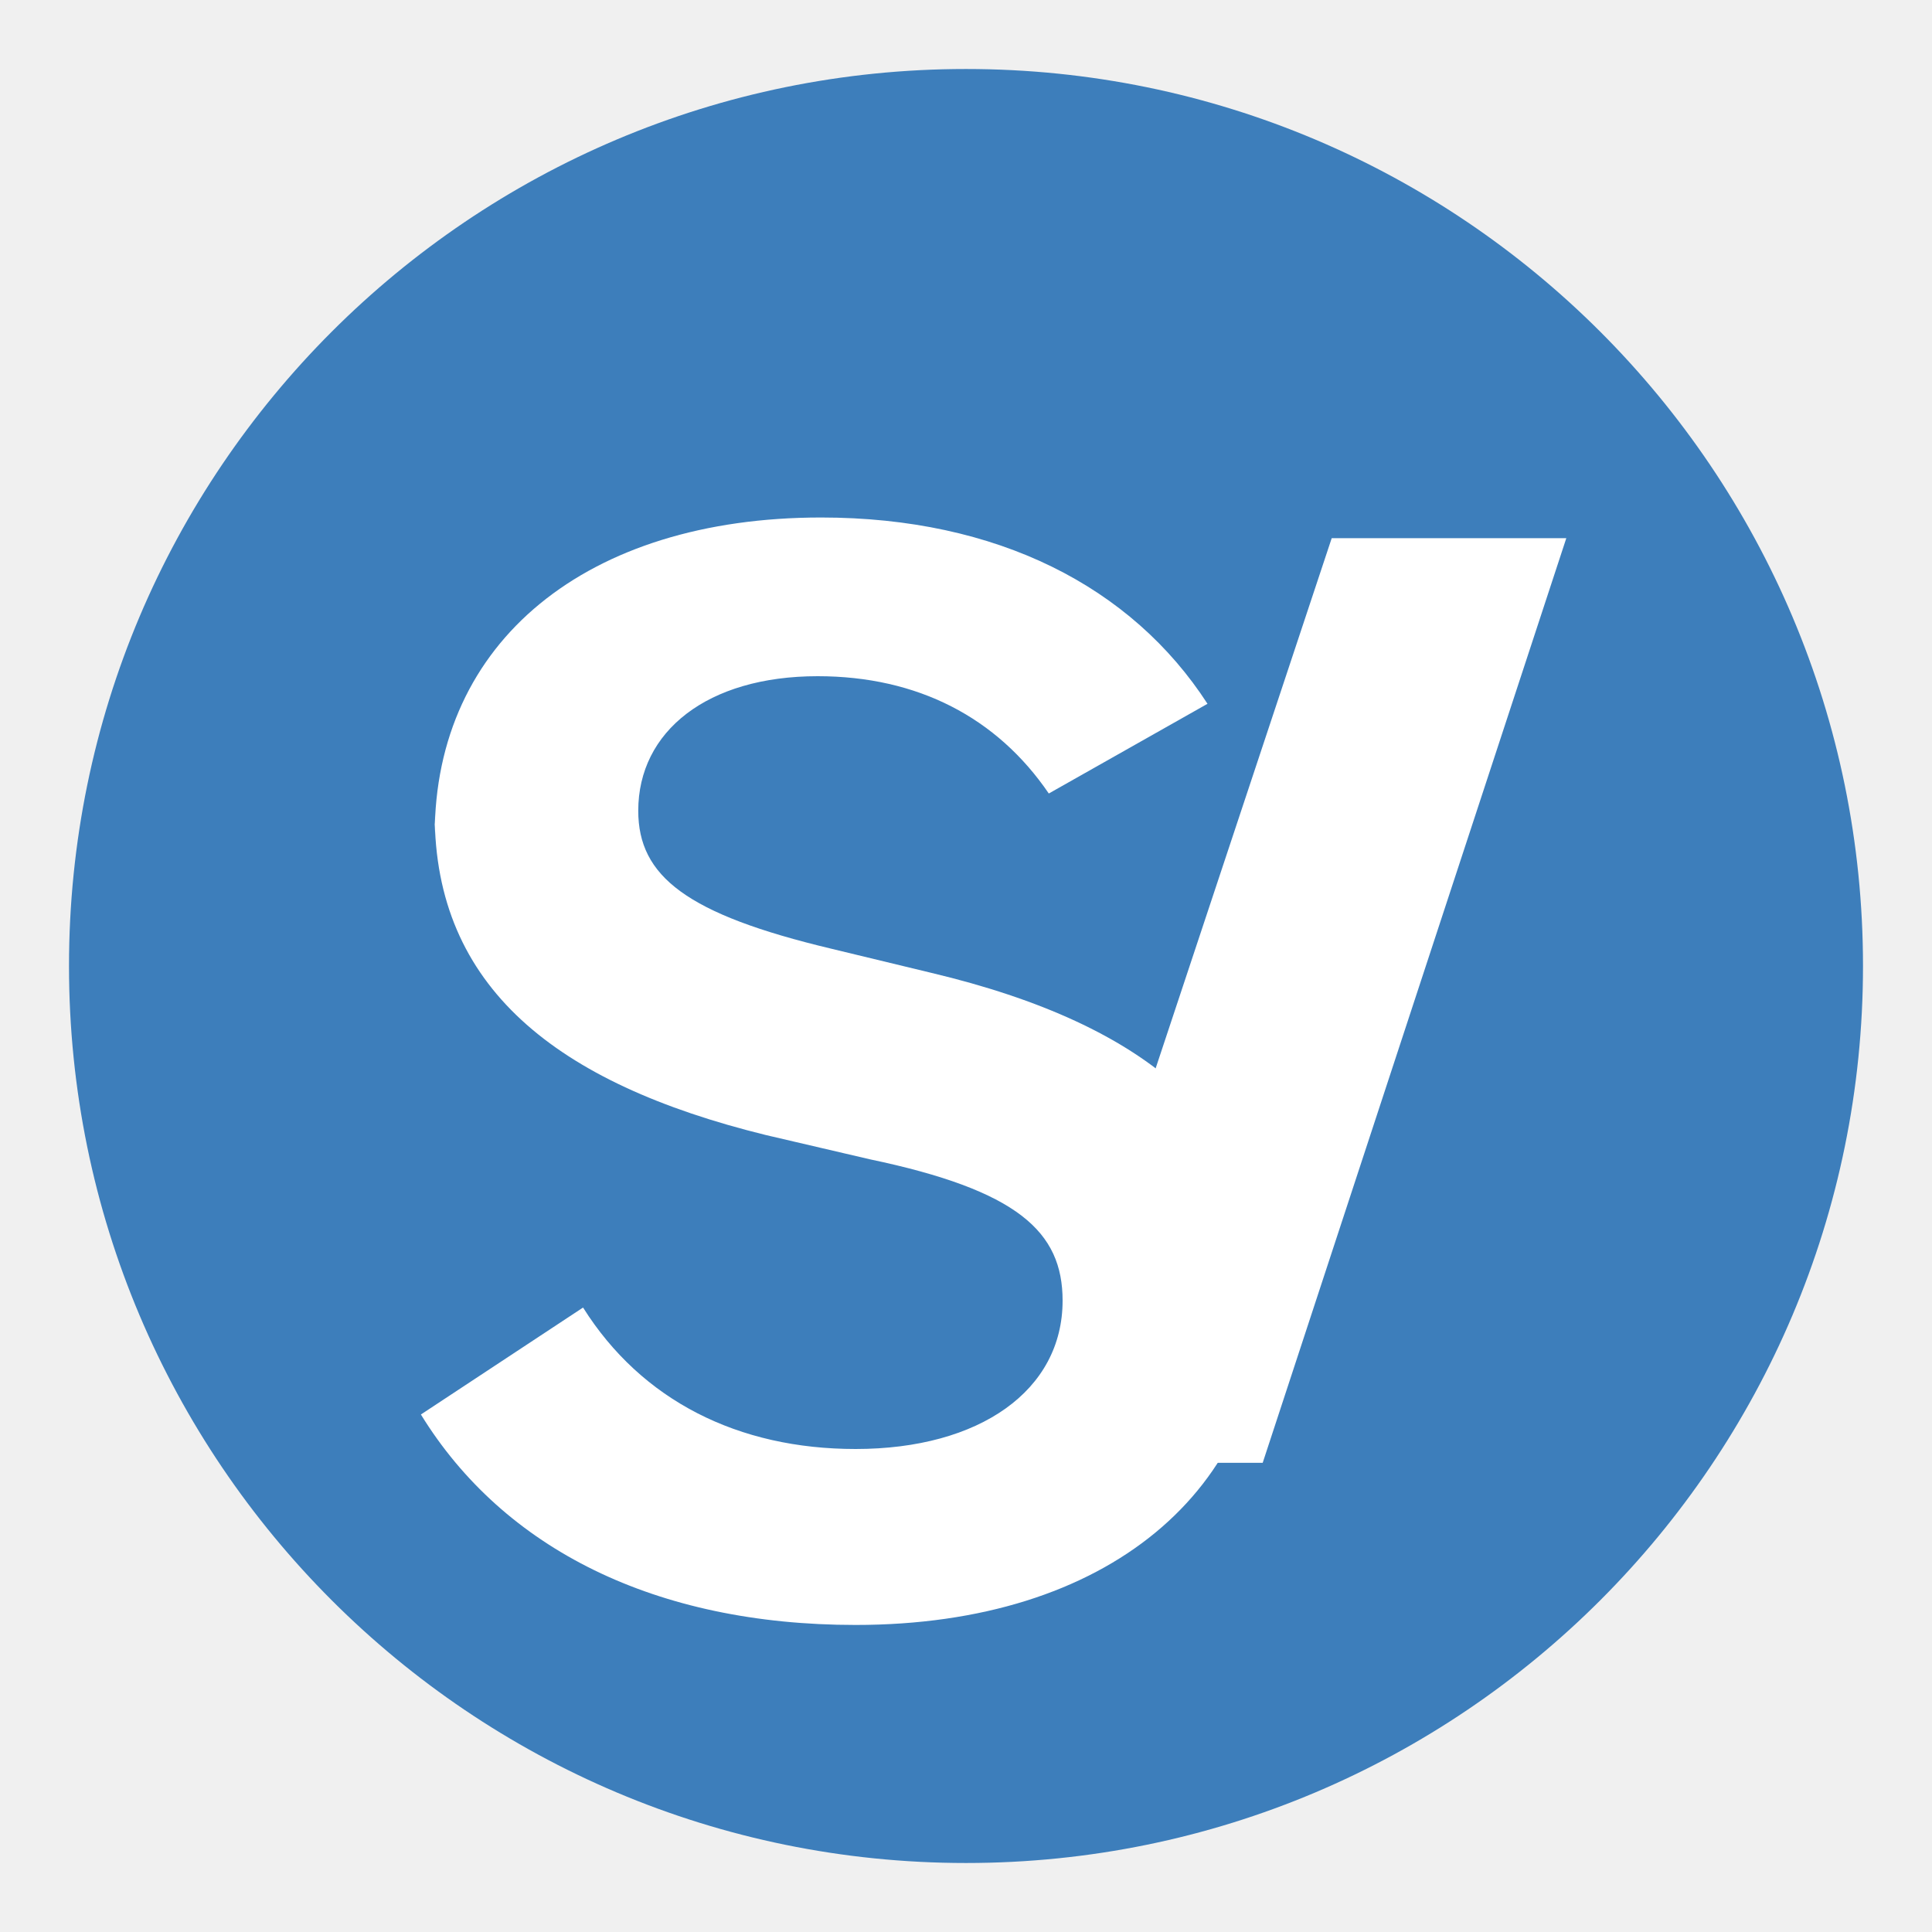
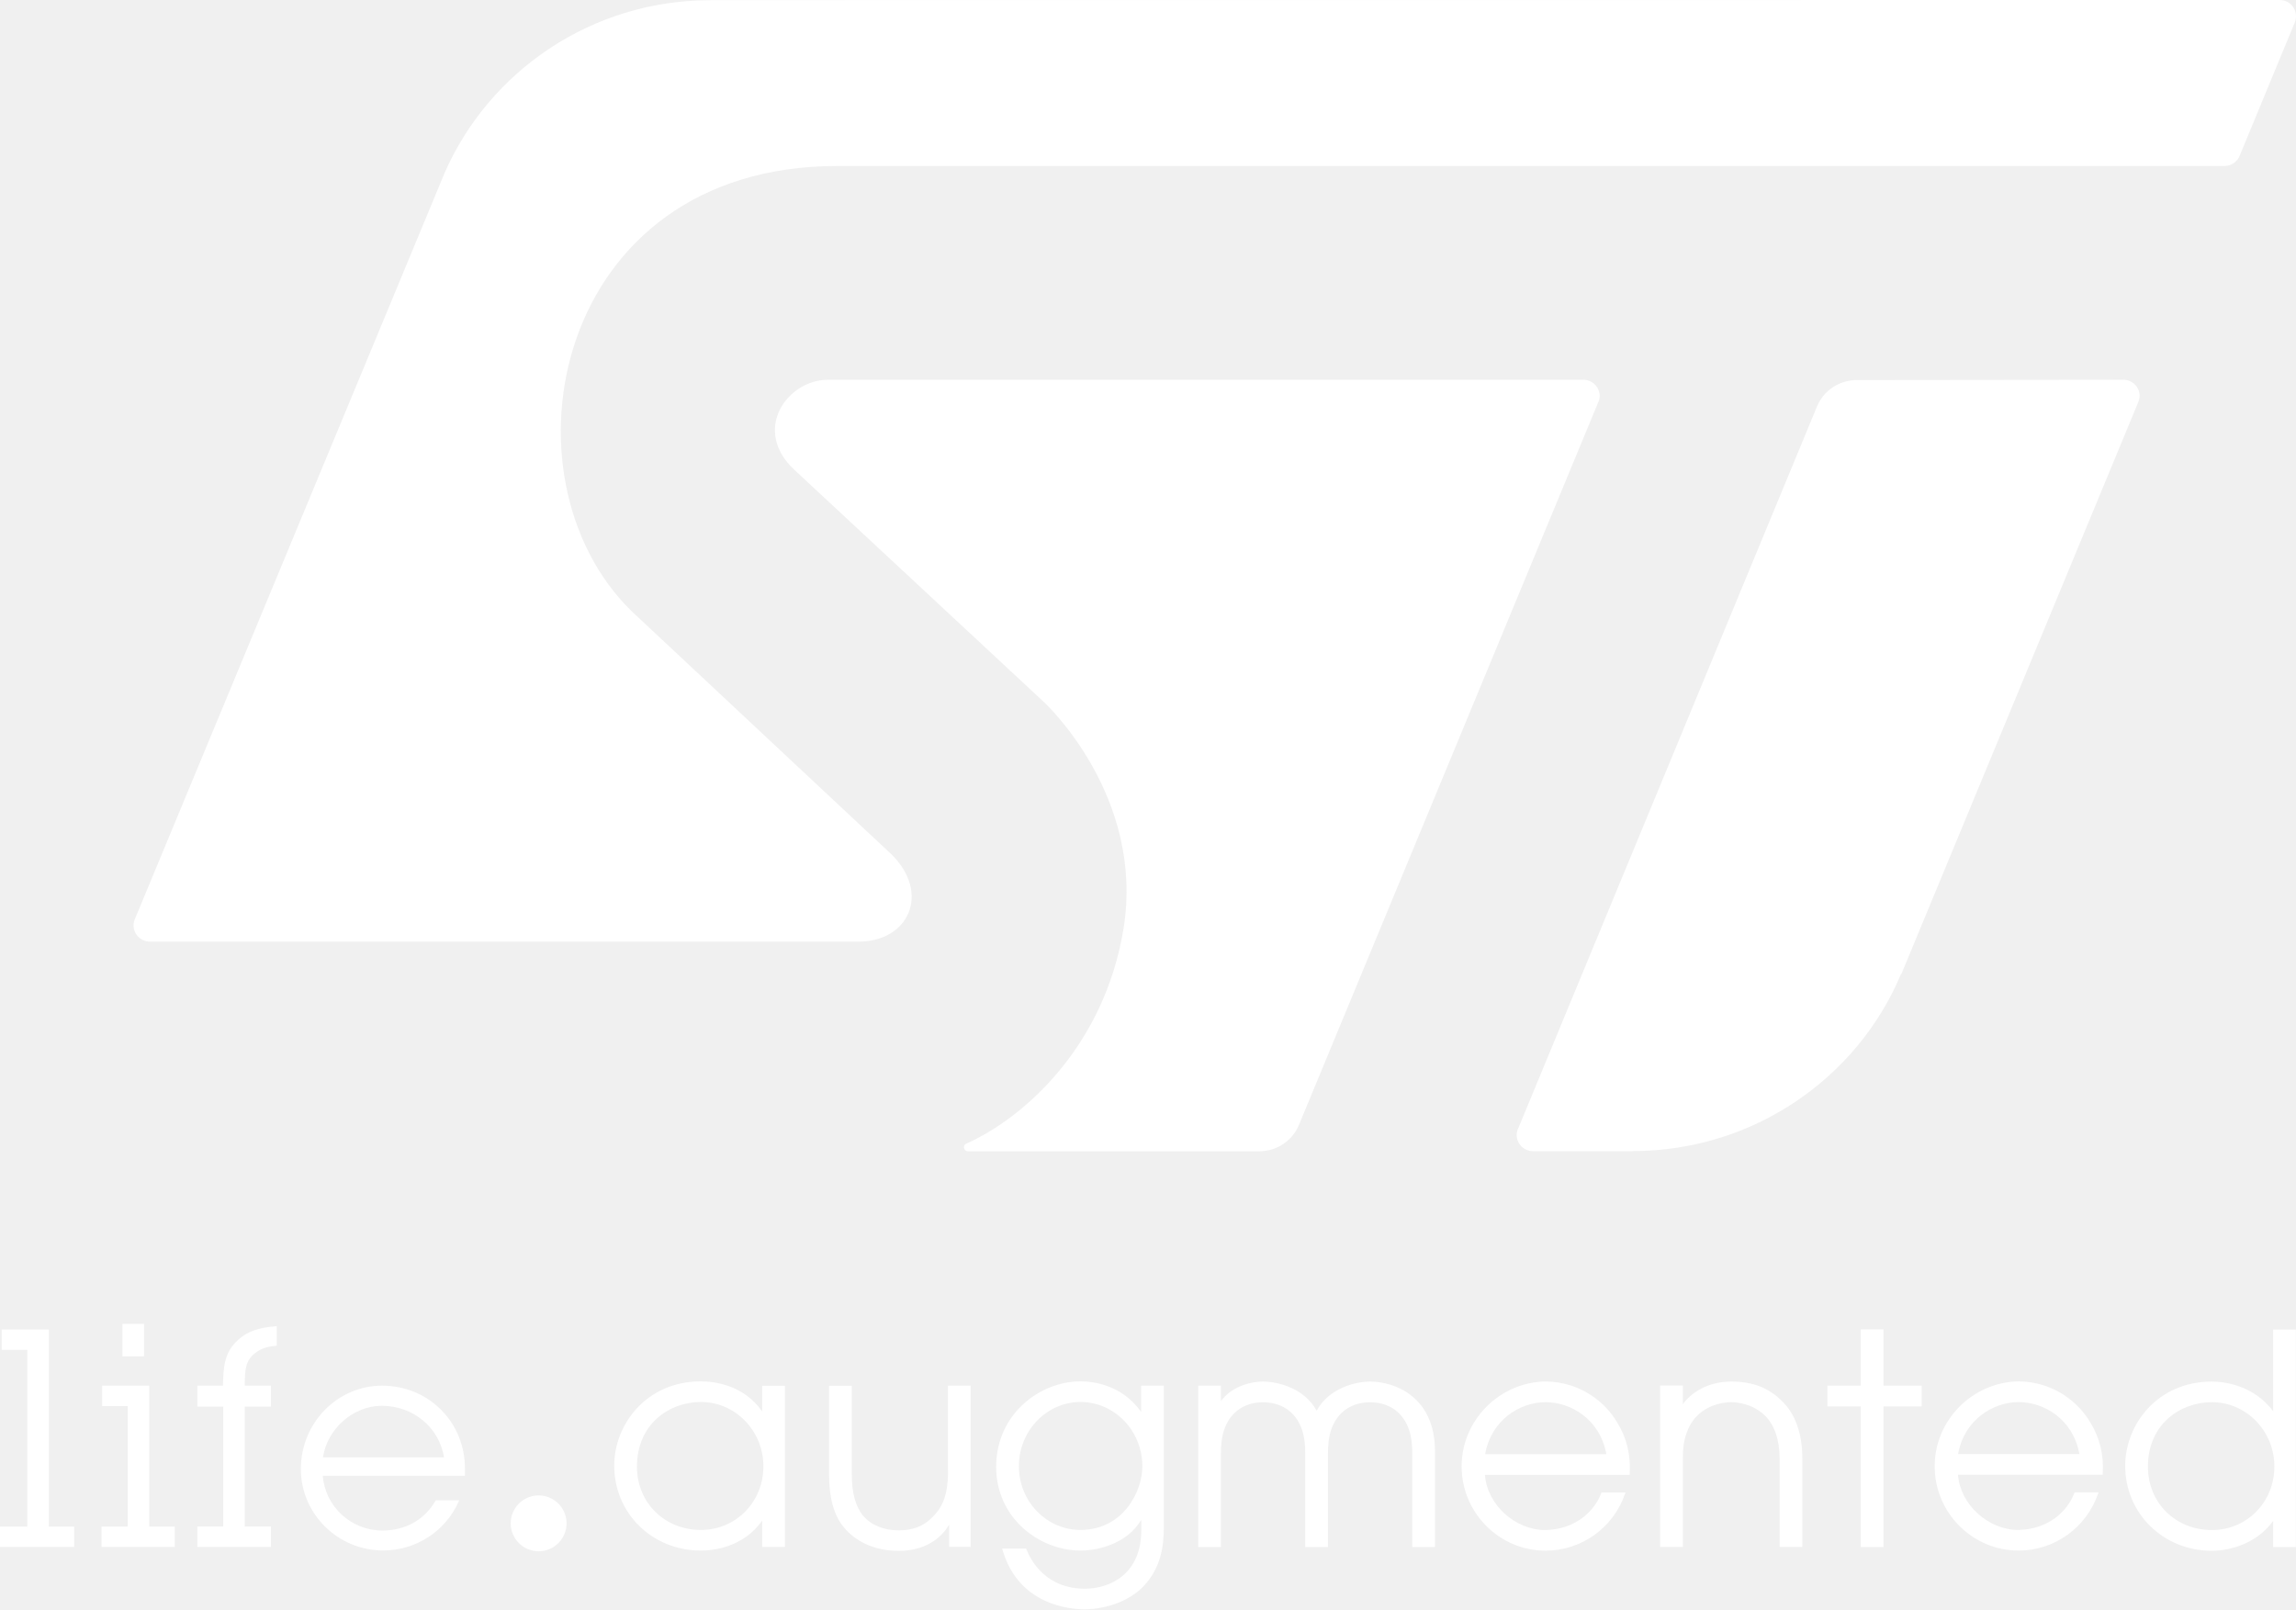
- <svg xmlns="http://www.w3.org/2000/svg" viewBox="0 0 56 56" fill="none" role="img" aria-labelledby="stTitle">
-   <circle cx="28" cy="28" r="26" fill="#3D7EBB" />
-   <path fill="#fff" d="M12.6 24.2c0-5.6 4.4-9.2 11.2-9.2 5.1 0 9 2 11.2 5.4L30.4 23c-1.5-2.2-3.8-3.4-6.7-3.4-3.2 0-5.2 1.6-5.2 3.9 0 1.9 1.4 3 5.6 4l2.9.7c6.3 1.5 9.7 4.4 9.7 9.2 0 5.8-4.6 9.7-11.9 9.7-5.8 0-10.2-2.2-12.6-6.1l4.7-3.1c1.7 2.7 4.5 4.1 7.9 4.1 3.6 0 6-1.7 6-4.3 0-2-1.3-3.2-5.6-4.1l-3-.7c-6.1-1.5-9.6-4.3-9.6-9.3Z" />
-   <path fill="#fff" d="M38.6 15.6h6.8L36.6 42.4h-6.9l8.9-26.8Z" />
+ <svg xmlns="http://www.w3.org/2000/svg" version="1.1" id="Logo" x="0px" y="0px" viewBox="0 0 229.33 160.74" xml:space="preserve" width="229.33" height="160.74">
+   <defs id="defs51" />
+   <style type="text/css" id="style2">
+ 	.st0{fill:#FFFFFF;}
+ </style>
+   <g id="g46" transform="translate(-47.07,-47.13)">
+     <g id="g38">
+       <g id="g22">
+         <path class="st0" d="m 117.08,199.94 c -3.64,0 -6.39,-2.72 -6.39,-6.33 0,-4.23 3.21,-6.45 6.39,-6.45 3.44,0 6.24,2.88 6.24,6.42 0,3.57 -2.74,6.36 -6.24,6.36 m 6.12,-11.83 c -1.88,-2.71 -4.89,-3.01 -6.13,-3.01 -5.42,0 -8.65,4.28 -8.65,8.42 0,4.76 3.8,8.48 8.65,8.48 1.22,0 4.22,-0.3 6.13,-2.99 v 2.63 h 2.27 v -16.1 h -2.27 z" id="path4" />
+         <path class="st0" d="m 141.76,194.05 c 0,2.82 -0.77,3.82 -1.62,4.68 -0.84,0.84 -1.91,1.25 -3.28,1.25 -1.53,0 -2.74,-0.5 -3.6,-1.47 -0.74,-0.93 -1.11,-2.28 -1.11,-4.11 v -8.86 h -2.27 v 8.89 c 0,2.28 0.48,4.02 1.42,5.18 0.73,0.91 2.41,2.42 5.55,2.42 3.15,0 4.56,-1.81 5.02,-2.62 v 2.22 h 2.15 v -16.1 h -2.27 v 8.52 z" id="path6" />
+         <path class="st0" d="m 154.99,199.94 c -3.39,0 -6.15,-2.85 -6.15,-6.36 0,-3.54 2.76,-6.42 6.15,-6.42 3.41,0 6.18,2.88 6.18,6.42 0.01,2.56 -1.96,6.36 -6.18,6.36 m 6.07,-11.77 c -1.94,-2.77 -4.87,-3.07 -6.07,-3.07 -4.05,0 -8.42,3.26 -8.42,8.54 0,5.17 4.37,8.36 8.42,8.36 2,0 4.76,-0.83 6.07,-3.07 V 200 c 0,4.28 -3.04,5.81 -5.63,5.81 -3.85,0 -5.37,-2.75 -5.84,-3.93 l -0.03,-0.08 h -2.39 l 0.04,0.15 c 1.61,5.5 6.72,5.92 8.24,5.92 0.43,0 4.31,-0.08 6.4,-2.98 1.47,-1.98 1.47,-4.14 1.47,-5.88 v -13.48 h -2.27 v 2.64 z" id="path8" />
+         <path class="st0" d="m 183.92,185.12 c -1.42,0 -4.09,0.62 -5.34,2.91 -1.25,-2.29 -3.93,-2.91 -5.35,-2.91 -1.45,0 -3.27,0.62 -4.21,1.96 v -1.55 h -2.27 v 16.12 h 2.27 v -9.32 c 0,-1.65 0.28,-2.49 0.71,-3.25 0.72,-1.22 1.96,-1.89 3.5,-1.89 1.54,0 2.78,0.67 3.5,1.89 0.43,0.76 0.71,1.61 0.71,3.25 v 9.32 h 2.27 v -9.32 c 0,-1.65 0.28,-2.49 0.71,-3.25 0.72,-1.22 1.96,-1.89 3.5,-1.89 1.54,0 2.78,0.67 3.5,1.89 0.43,0.76 0.71,1.61 0.71,3.25 v 9.32 h 2.27 v -9.56 c 0,-5.5 -4.07,-6.97 -6.48,-6.97" id="path10" />
+         <path class="st0" d="m 195.41,192.37 c 0.6,-3.41 3.47,-5.19 6.04,-5.19 2.47,0 5.4,1.63 6.07,5.19 z m 6.01,-7.26 c -4.61,0.09 -8.36,3.89 -8.36,8.48 0,4.64 3.77,8.42 8.39,8.42 3.56,0 6.75,-2.27 7.92,-5.65 l 0.06,-0.16 h -2.4 l -0.03,0.08 c -0.61,1.65 -2.44,3.61 -5.58,3.67 -3.04,0 -5.82,-2.56 -6.03,-5.51 h 14.45 l 0.01,-0.11 c 0.11,-1.9 -0.31,-3.61 -1.23,-5.09 -1.14,-1.98 -3.62,-4.1 -7.2,-4.13" id="path12" />
+         <path class="st0" d="m 219.98,185.12 c -2.38,0 -4.04,1.16 -4.82,2.26 v -1.86 h -2.27 v 16.12 h 2.27 v -8.86 c -0.03,-1.83 0.49,-3.34 1.45,-4.27 1.27,-1.24 2.9,-1.33 3.37,-1.33 0.47,0 2.1,0.1 3.37,1.33 0.95,0.92 1.47,2.44 1.47,4.27 v 8.86 h 2.27 v -8.86 c 0,-2.44 -0.69,-4.41 -2.01,-5.69 -1.36,-1.36 -2.93,-1.97 -5.1,-1.97" id="path14" />
+         <polygon class="st0" points="232.93,185.53 229.6,185.53 229.6,187.6 232.93,187.6 232.93,201.65 235.2,201.65 235.2,187.6 239.01,187.6 239.01,185.53 235.2,185.53 235.2,179.91 232.93,179.91 " id="polygon16" />
+         <path class="st0" d="m 242.65,192.36 c 0.6,-3.41 3.48,-5.19 6.05,-5.19 2.47,0 5.4,1.63 6.07,5.19 z m 6.02,-7.26 c -4.61,0.09 -8.36,3.89 -8.36,8.48 0,4.64 3.76,8.42 8.39,8.42 3.56,0 6.74,-2.27 7.92,-5.65 l 0.06,-0.16 h -2.4 l -0.03,0.08 c -0.61,1.65 -2.43,3.61 -5.58,3.67 -3.03,0 -5.82,-2.56 -6.03,-5.51 h 14.45 l 0.01,-0.11 c 0.11,-1.9 -0.31,-3.61 -1.23,-5.09 -1.14,-1.98 -3.63,-4.1 -7.2,-4.13" id="path18" />
+         <path class="st0" d="m 268,199.95 c -3.64,0 -6.39,-2.72 -6.39,-6.33 0,-4.23 3.21,-6.44 6.39,-6.44 3.44,0 6.24,2.88 6.24,6.42 0,3.56 -2.74,6.35 -6.24,6.35 m 6.12,-20.03 v 8.17 c -2.04,-2.75 -5.19,-2.97 -6.13,-2.97 -5.42,0 -8.65,4.28 -8.65,8.42 0,4.75 3.8,8.48 8.65,8.48 1.95,0 4.57,-0.8 6.13,-2.99 v 2.62 h 2.27 v -21.72 h -2.27 z" id="path20" />
+       </g>
+       <g id="g36">
+         <rect x="59.3" y="179.36" class="st0" width="2.16" height="3.24" id="rect24" />
+         <polygon class="st0" points="47.24,181.95 49.8,181.95 49.8,199.61 47.07,199.61 47.07,201.64 54.48,201.64 54.48,199.61 51.95,199.61 51.95,179.92 47.24,179.92 " id="polygon26" />
+         <polygon class="st0" points="57.27,187.57 59.83,187.57 59.83,199.61 57.21,199.61 57.21,201.64 64.53,201.64 64.53,199.61 61.98,199.61 61.98,185.53 57.27,185.53 " id="polygon28" />
+         <path class="st0" d="m 70.86,180.95 c -1.41,1.26 -1.46,2.71 -1.52,4.47 v 0.11 h -2.56 v 2.09 h 2.59 v 11.98 h -2.59 v 2.04 h 7.35 v -2.04 h -2.61 v -11.98 h 2.61 v -2.09 h -2.61 v -0.35 c 0.03,-1.16 0.05,-2.17 1.03,-2.9 0.52,-0.43 1.2,-0.66 2.05,-0.73 l 0.11,-0.01 v -1.95 l -0.12,0.01 c -1.69,0.12 -2.84,0.53 -3.73,1.35" id="path30" />
+         <path class="st0" d="m 79.33,192.69 c 0.42,-2.85 3.02,-5.15 5.87,-5.15 3.14,0 5.74,2.16 6.22,5.15 z m 5.9,-7.16 c -4.47,0 -8.11,3.73 -8.11,8.32 0,4.49 3.69,8.14 8.23,8.14 3.24,0 6.19,-1.9 7.51,-4.84 l 0.07,-0.17 H 90.6 l -0.04,0.06 c -1.08,1.88 -3.01,2.96 -5.28,2.96 -3.14,0 -5.73,-2.39 -5.97,-5.47 h 14.2 v -0.71 c 0.01,-4.65 -3.63,-8.29 -8.28,-8.29" id="path32" />
+         <path class="st0" d="m 100.87,202.07 c 1.54,0 2.79,-1.25 2.79,-2.79 0,-1.54 -1.25,-2.79 -2.79,-2.79 -1.54,0 -2.79,1.25 -2.79,2.79 0,1.54 1.25,2.79 2.79,2.79" id="path34" />
+       </g>
+     </g>
+     <path class="st0" d="m 274.76,47.13 -156.74,0.01 c 0,0 0.01,0.01 0.01,0.01 -11.89,0 -22.11,7.11 -26.55,17.25 l -30.94,74.53 c -0.08,0.19 -0.13,0.4 -0.13,0.63 0,0.89 0.74,1.62 1.64,1.62 h 70.77 c 5.03,0 7.22,-4.84 3.3,-8.71 L 110.13,108.15 C 96.47,94.76 102.33,63.71 130.7,63.71 h 138.55 c 0.72,0 1.33,-0.46 1.55,-1.09 l 5.48,-13.25 c 0.08,-0.19 0.12,-0.4 0.12,-0.62 0,-0.9 -0.73,-1.62 -1.64,-1.62 z" id="path40" />
+     <path class="st0" d="m 259.15,85.06 -26.61,0.03 c -1.79,0 -3.34,1.08 -3.98,2.63 l -29.81,72.03 c -0.12,0.22 -0.19,0.48 -0.19,0.75 0,0.89 0.74,1.61 1.64,1.61 h 9.93 v -0.01 c 12.06,0 22.47,-7.3 26.81,-17.67 0,0 0.02,0.01 0.03,0.02 l 23.69,-57.19 c 0.07,-0.19 0.12,-0.39 0.12,-0.6 0,-0.88 -0.73,-1.6 -1.63,-1.6 z" id="path42" />
+     <path class="st0" d="m 206.85,86.68 c 0,-0.9 -0.74,-1.62 -1.64,-1.62 h -75.43 c -4.09,0 -7.67,5.03 -3.34,9.02 l 24.92,23.19 c 0,0 10.09,9.3 7.93,22.61 -1.91,11.72 -9.9,18.89 -15.69,21.47 h -0.02 c -0.14,0.07 -0.23,0.21 -0.23,0.36 0,0.22 0.18,0.41 0.41,0.41 h 29.07 c 1.8,0 3.34,-1.08 3.98,-2.63 l 29.92,-72.24 c 0.08,-0.18 0.12,-0.37 0.12,-0.57 z" id="path44" />
+   </g>
</svg>
